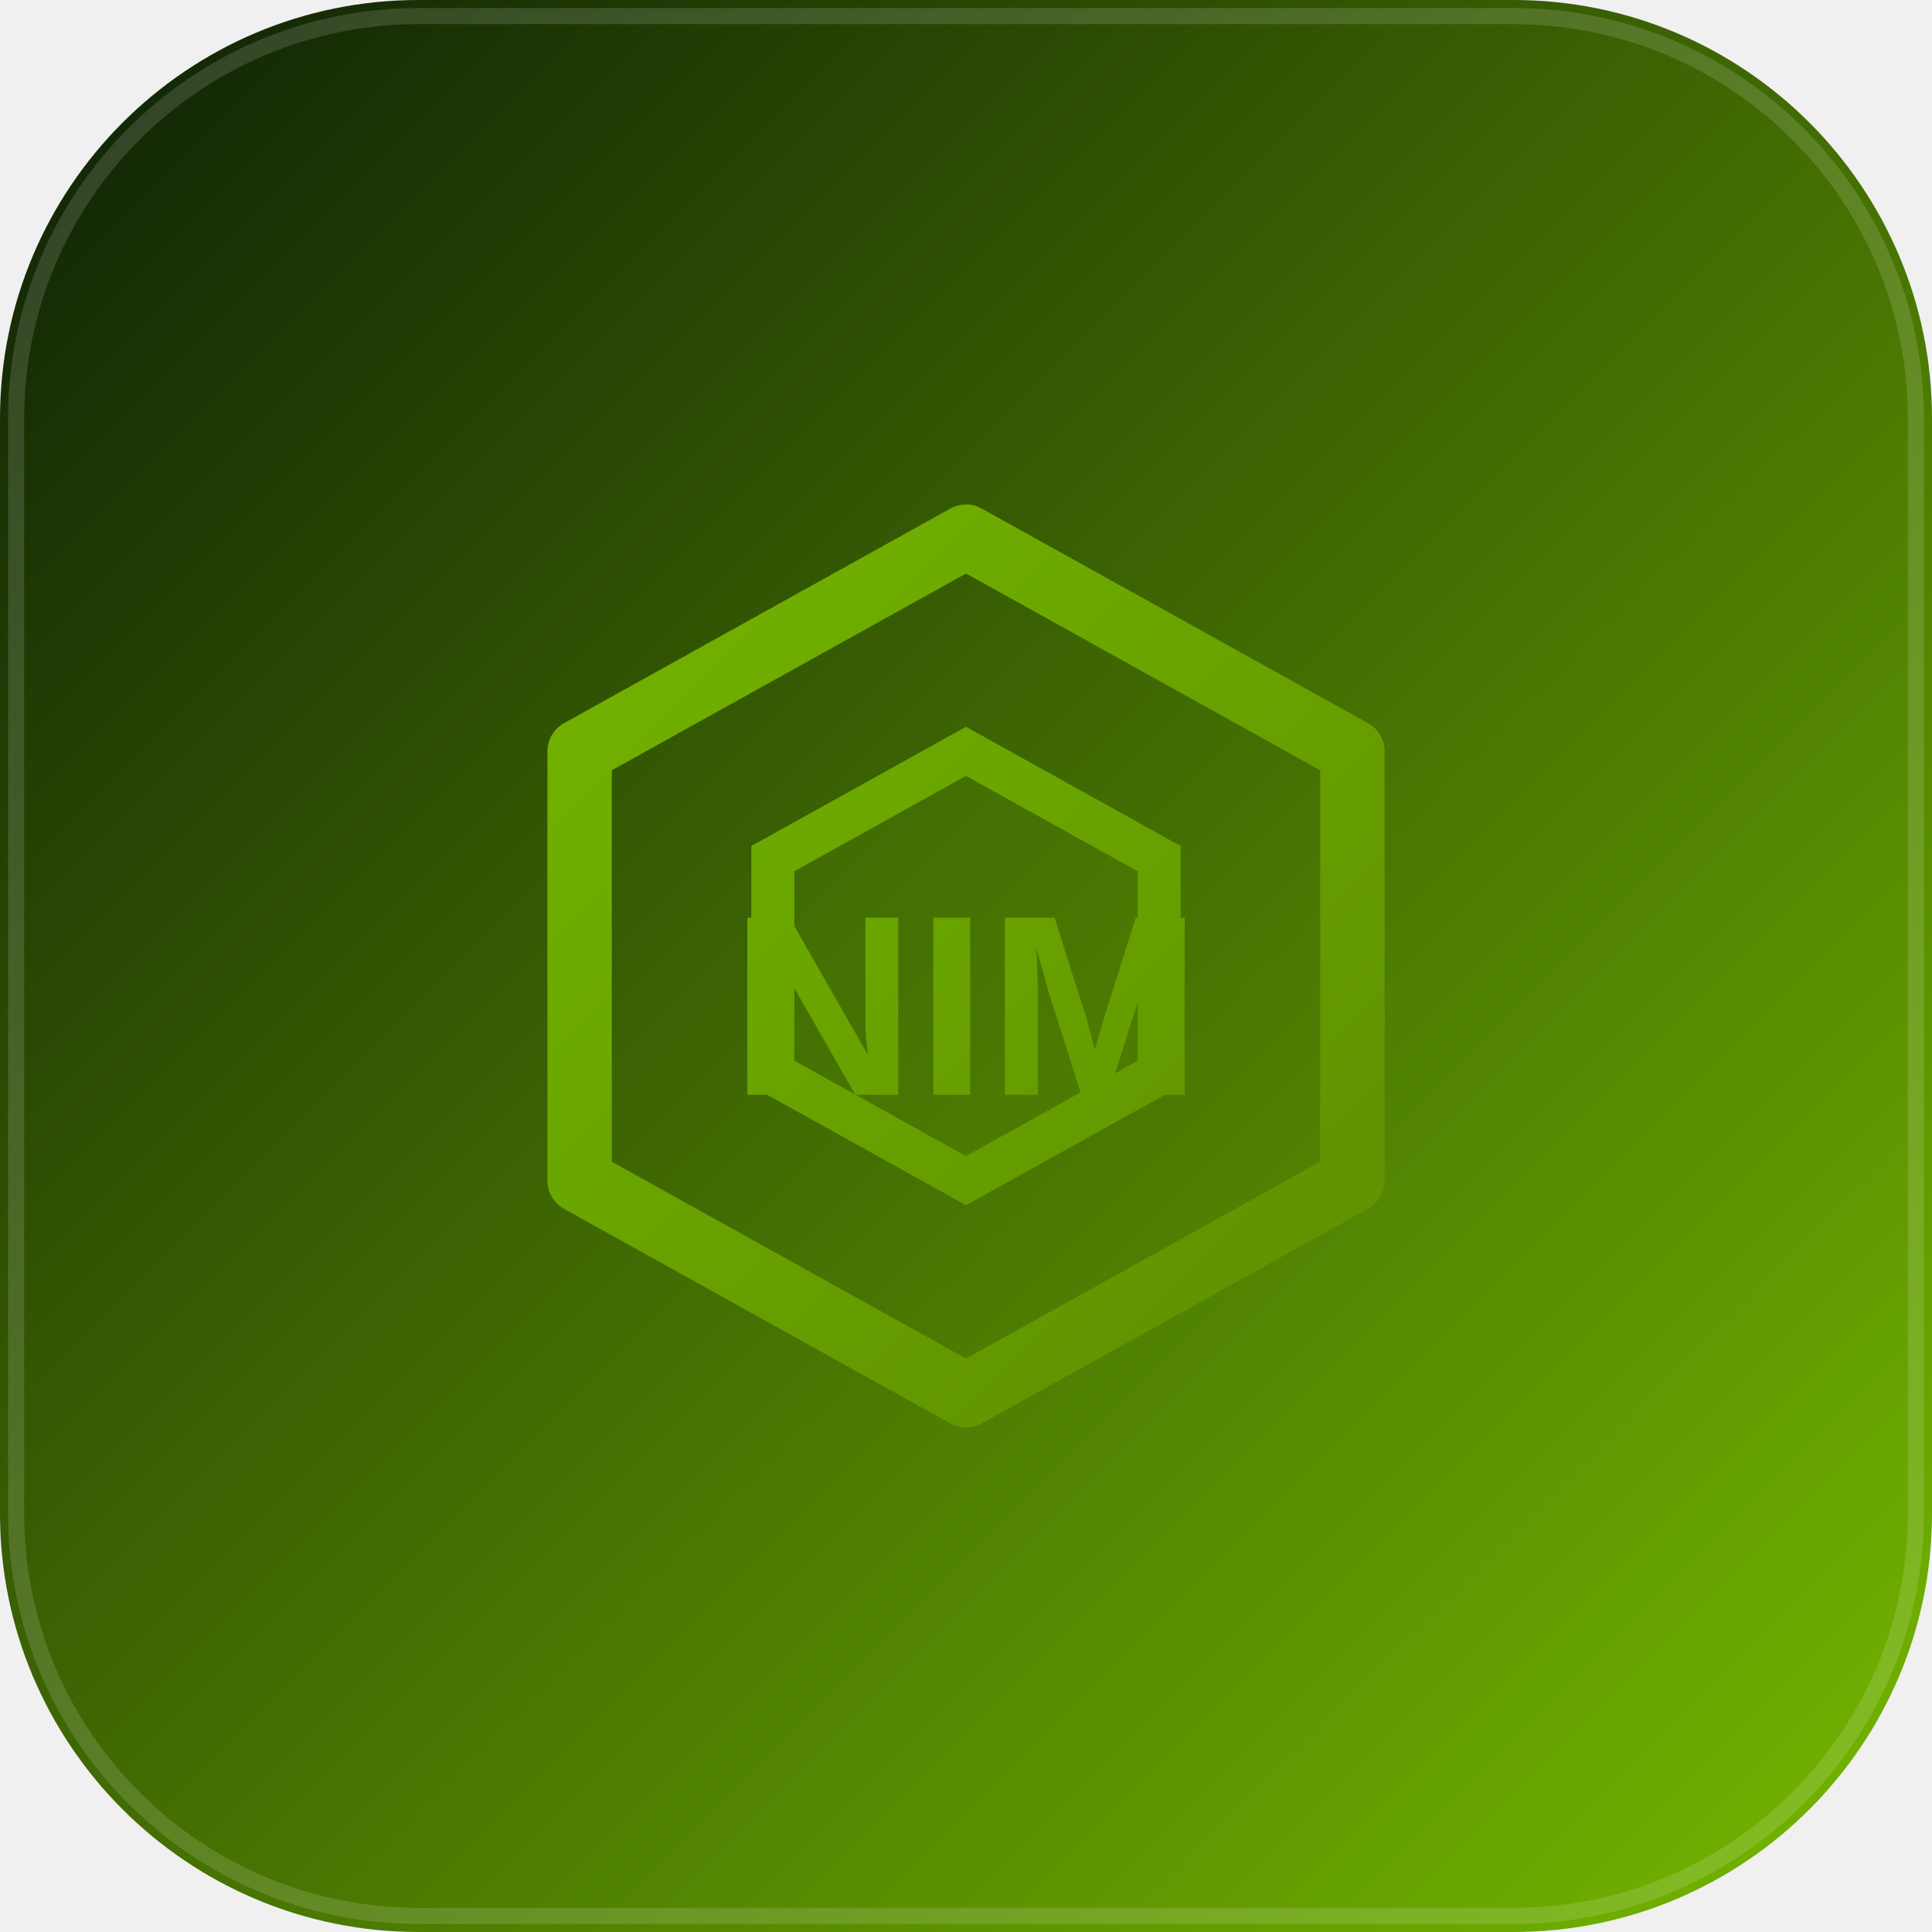
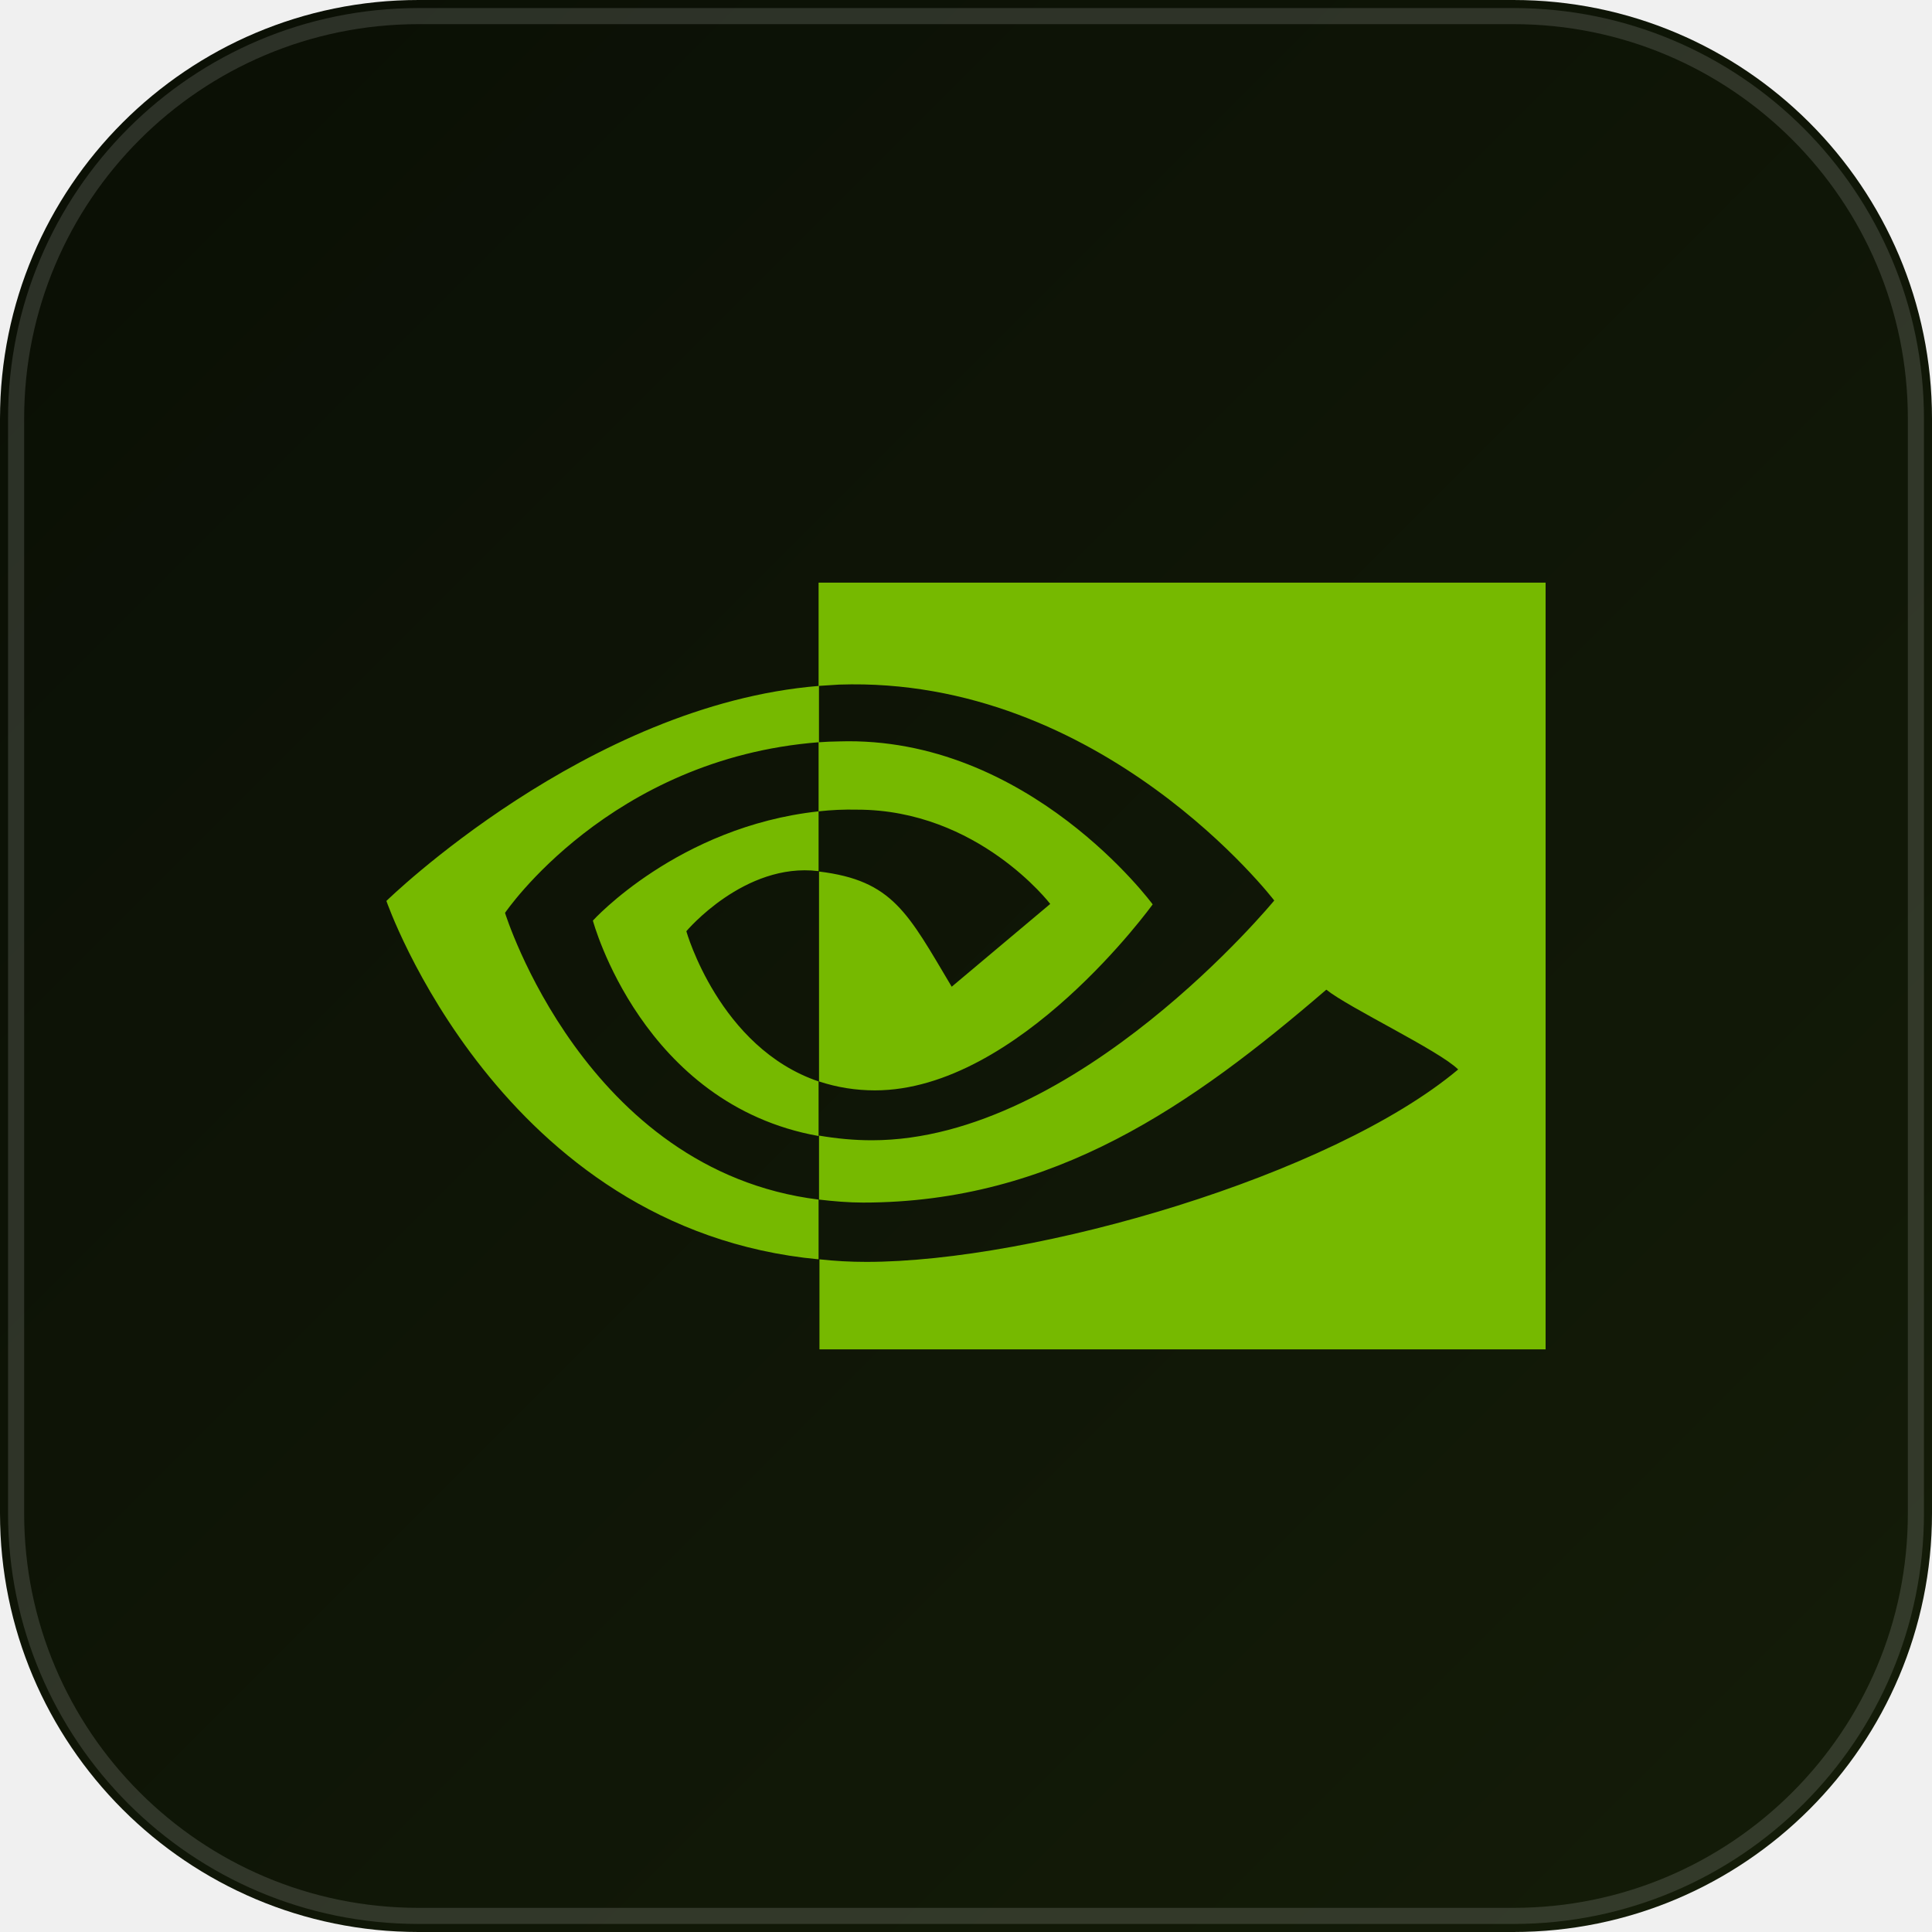
<svg xmlns="http://www.w3.org/2000/svg" width="120" height="120" viewBox="0 0 120 120">
  <defs>
    <linearGradient id="bg-nvidia-nim" x1="0" y1="0" x2="120" y2="120" gradientUnits="userSpaceOnUse">
-       <stop offset="0" stop-color="#0d1f05" />
-       <stop offset="1" stop-color="#76b900" />
+       <stop offset="0" stop-color="#0a0f05" />
+       <stop offset="1" stop-color="#141c08" />
    </linearGradient>
  </defs>
  <rect width="120" height="120" rx="26" fill="url(#bg-nvidia-nim)" />
  <rect x="1" y="1" width="118" height="118" rx="25" fill="none" stroke="#ffffff" stroke-opacity=".14" />
-   <g transform="translate(28.00 28.00) scale(2.6667)">
-     <defs>
-       <linearGradient id="nvidia-nim-nim-grad" x1="0" y1="0" x2="24" y2="24" gradientUnits="userSpaceOnUse">
-         <stop offset="0" stop-color="#76B900" />
-         <stop offset="1" stop-color="#5A8A00" />
-       </linearGradient>
-     </defs>
-     <path d="M12 2L3 7v10l9 5 9-5V7l-9-5z" fill="none" stroke="url(#nvidia-nim-nim-grad)" stroke-width="1.5" stroke-linejoin="round" />
-     <path d="M7.5 14.5V9.5L12 7l4.5 2.5v5L12 17l-4.5-2.5z" fill="url(#nvidia-nim-nim-grad)" fill-opacity="0.15" stroke="url(#nvidia-nim-nim-grad)" stroke-width="1" />
-     <text x="12" y="15" text-anchor="middle" font-family="Arial,sans-serif" font-size="6" font-weight="bold" fill="url(#nvidia-nim-nim-grad)">NIM</text>
+   <g transform="translate(24.00 24.00) scale(3)">
+     <path fill="#76B900" d="M8.948 8.798v-1.43a6.7 6.7 0 0 1 .424-.018c3.922-.124 6.493 3.374 6.493 3.374s-2.774 3.851-5.75 3.851c-.398 0-.787-.062-1.158-.185v-4.346c1.528.185 1.837.857 2.747 2.385l2.04-1.714s-1.492-1.952-4-1.952a6.016 6.016 0 0 0-.796.035m0-4.735v2.138l.424-.027c5.45-.185 9.01 4.47 9.01 4.47s-4.08 4.964-8.33 4.964c-.37 0-.733-.035-1.095-.097v1.325c.3.035.61.062.91.062 3.957 0 6.82-2.023 9.593-4.408.459.371 2.34 1.263 2.73 1.652-2.633 2.208-8.772 3.984-12.253 3.984-.335 0-.653-.018-.971-.053v1.864H24V4.063zm0 10.326v1.131c-3.657-.654-4.673-4.46-4.673-4.46s1.758-1.944 4.673-2.262v1.237H8.94c-1.528-.186-2.73 1.245-2.73 1.245s.68 2.412 2.739 3.11M2.456 10.9s2.164-3.197 6.5-3.533V6.201C4.153 6.59 0 10.653 0 10.653s2.35 6.802 8.948 7.42v-1.237c-4.84-.6-6.492-5.936-6.492-5.936z" />
  </g>
</svg>
